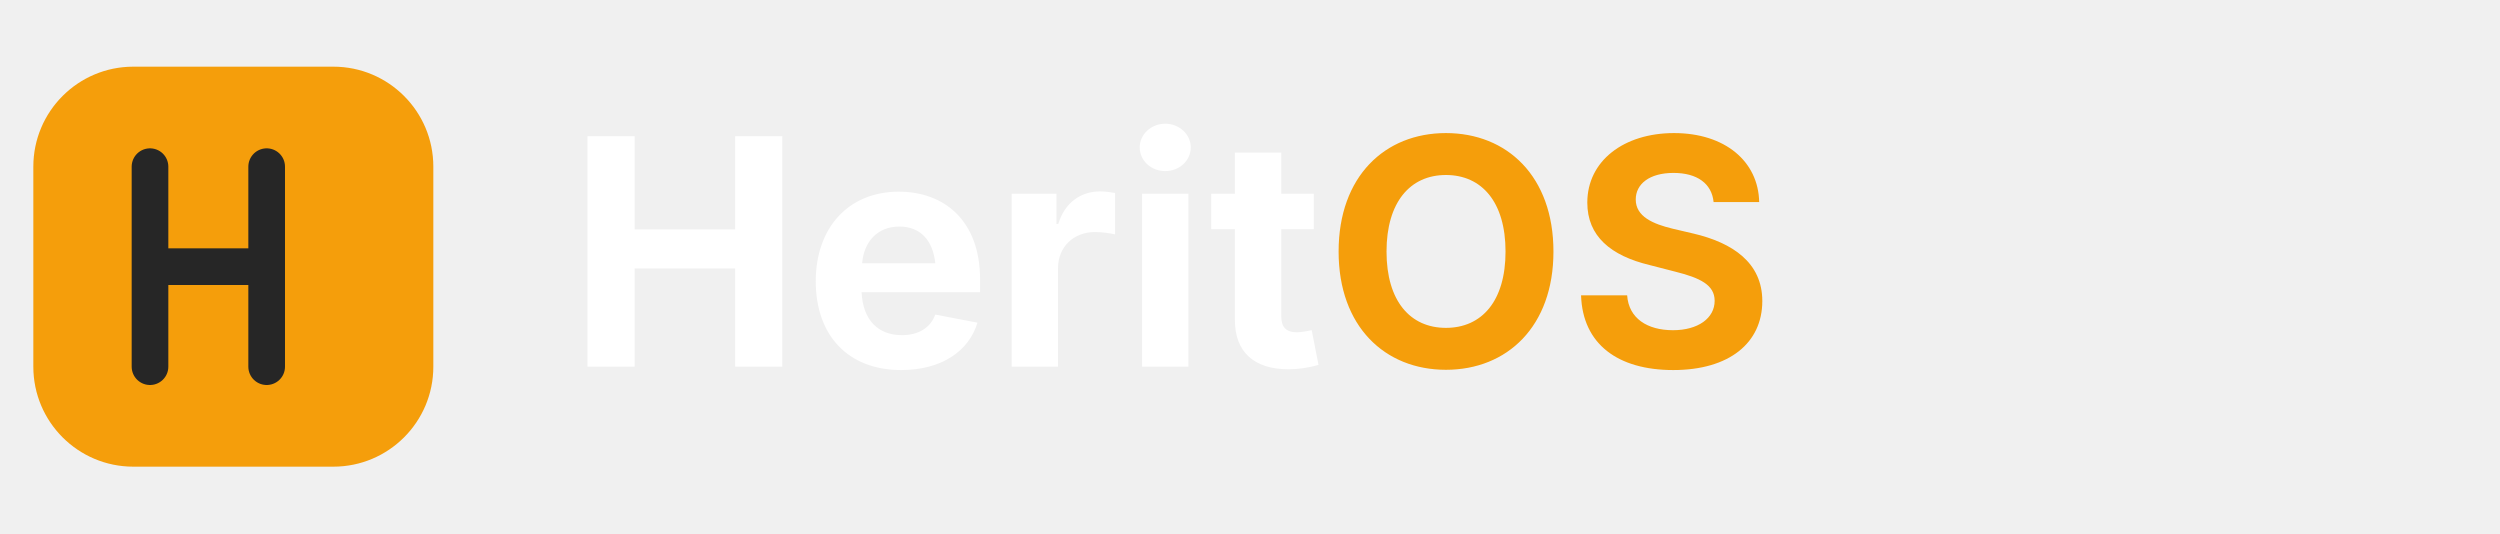
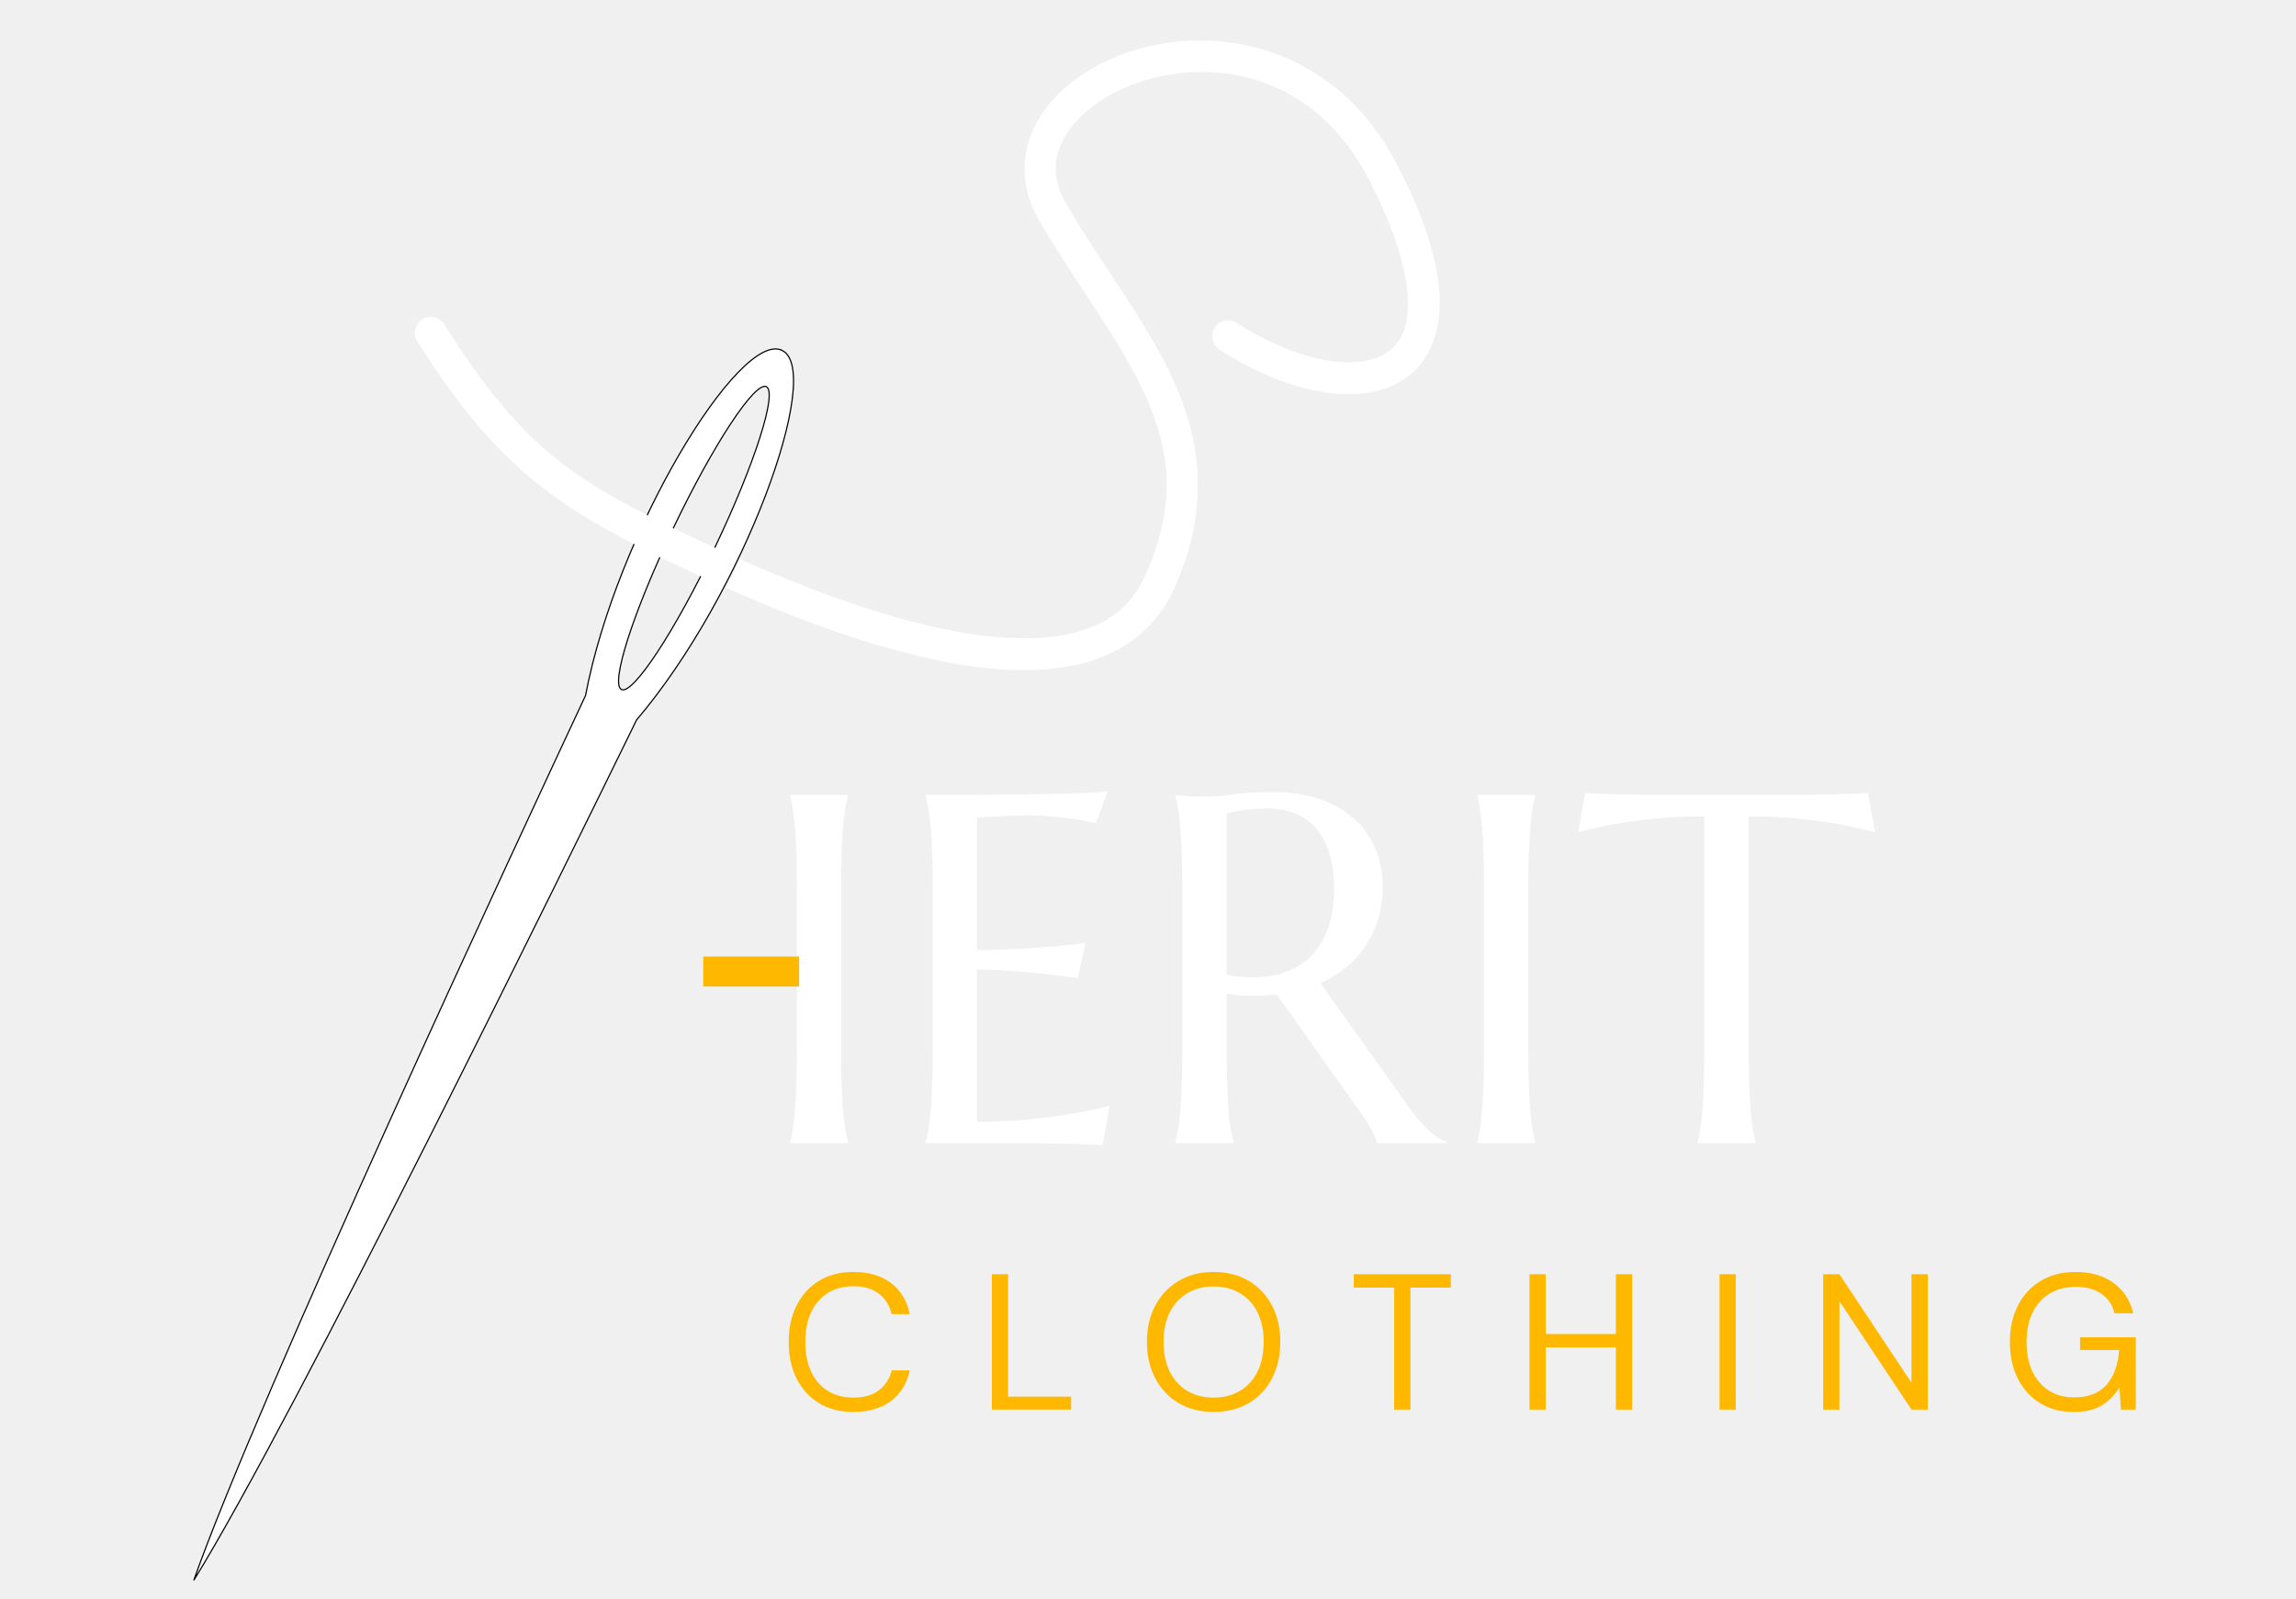
- <svg xmlns="http://www.w3.org/2000/svg" width="150" height="32" viewBox="0 0 150 32" fill="none">
-   <rect x="2" y="4" width="24" height="24" rx="6" fill="#F59E0B" />
-   <path d="M9 10v12M9 16h7M16 10v12" stroke="#262626" stroke-width="2.2" stroke-linecap="round" />
-   <text x="34" y="22" font-family="'Inter',-apple-system,sans-serif" font-size="19" font-weight="700" fill="#ffffff">Herit<tspan fill="#F59E0B">OS</tspan>
-   </text>
+ <svg xmlns="http://www.w3.org/2000/svg" zoomAndPan="magnify" viewBox="324 380 862 600" preserveAspectRatio="xMidYMid meet" version="1.0">
+   <defs>
+     <g />
+     <clipPath id="79632d62df">
+       <path d="M 324 383 L 922 383 L 922 974 L 324 974 Z M 324 383 " clip-rule="nonzero" />
+     </clipPath>
+     <clipPath id="71055ec292">
+       <path d="M 849.641 380.645 L 921.652 900.68 L 396.414 973.414 L 324.402 453.375 Z M 849.641 380.645 " clip-rule="nonzero" />
+     </clipPath>
+     <clipPath id="fabe929d1c">
+       <path d="M 72 127 L 298 127 L 298 590.441 L 72 590.441 Z M 72 127 " clip-rule="nonzero" />
+     </clipPath>
+     <clipPath id="8ec99da6d6">
+       <path d="M 525.641 -2.355 L 597.652 517.68 L 72.414 590.414 L 0.402 70.375 Z M 525.641 -2.355 " clip-rule="nonzero" />
+     </clipPath>
+     <clipPath id="5591d27d20">
+       <path d="M 597.652 517.68 L 525.641 -2.355 L 0.402 70.375 L 72.414 590.414 Z M 597.652 517.68 " clip-rule="nonzero" />
+     </clipPath>
+     <clipPath id="a560589e6d">
+       <path d="M 597.652 517.68 L 525.641 -2.355 L 0.402 70.375 L 72.414 590.414 Z M 597.652 517.68 " clip-rule="nonzero" />
+     </clipPath>
+     <clipPath id="71193a28c0">
+       <path d="M 70 125 L 301 125 L 301 590.441 L 70 590.441 Z M 70 125 " clip-rule="nonzero" />
+     </clipPath>
+     <clipPath id="61b65cb58d">
+       <path d="M 525.641 -2.355 L 597.652 517.68 L 72.414 590.414 L 0.402 70.375 Z M 525.641 -2.355 " clip-rule="nonzero" />
+     </clipPath>
+     <clipPath id="2bb1ed7d8b">
+       <path d="M 597.652 517.68 L 525.641 -2.355 L 0.402 70.375 L 72.414 590.414 Z M 597.652 517.68 " clip-rule="nonzero" />
+     </clipPath>
+     <clipPath id="65819a3487">
+       <path d="M 597.652 517.68 L 525.641 -2.355 L 0.402 70.375 L 72.414 590.414 Z M 597.652 517.68 " clip-rule="nonzero" />
+     </clipPath>
+     <clipPath id="6171e1510e">
+       <path d="M 155 12 L 541 12 L 541 249 L 155 249 Z M 155 12 " clip-rule="nonzero" />
+     </clipPath>
+     <clipPath id="e1180e1406">
+       <path d="M 525.641 -2.355 L 597.652 517.68 L 72.414 590.414 L 0.402 70.375 Z M 525.641 -2.355 " clip-rule="nonzero" />
+     </clipPath>
+     <clipPath id="bd412d9059">
+       <path d="M 597.652 517.68 L 525.641 -2.355 L 0.402 70.375 L 72.414 590.414 Z M 597.652 517.68 " clip-rule="nonzero" />
+     </clipPath>
+     <clipPath id="b12c27eee5">
+       <path d="M 597.652 517.68 L 525.641 -2.355 L 0.402 70.375 L 72.414 590.414 Z M 597.652 517.68 " clip-rule="nonzero" />
+     </clipPath>
+     <clipPath id="9f8d5b20b4">
+       <rect x="0" width="598" y="0" height="591" />
+     </clipPath>
+     <clipPath id="8fe5eb6877">
+       <rect x="0" width="425" y="0" height="234" />
+     </clipPath>
+     <clipPath id="fec5e8046b">
+       <path d="M 588.016 739.105 L 624.016 739.105 L 624.016 750.355 L 588.016 750.355 Z M 588.016 739.105 " clip-rule="nonzero" />
+     </clipPath>
+   </defs>
+   <g clip-path="url(#79632d62df)">
+     <g clip-path="url(#71055ec292)">
+       <g transform="matrix(1, 0, 0, 1, 324, 383)">
+         <g clip-path="url(#9f8d5b20b4)">
+           <g clip-path="url(#fabe929d1c)">
+             <g clip-path="url(#8ec99da6d6)">
+               <g clip-path="url(#5591d27d20)">
+                 <g clip-path="url(#a560589e6d)">
+                   <path fill="#ffffff" d="M 293.586 128.52 C 309.5 136.129 279.465 219.707 238.996 267.273 C 212.984 320.391 110.867 528.688 72.754 590.277 C 96.77 521.949 194.809 311.695 219.832 258.109 C 231.453 196.75 277.676 120.914 293.59 128.523 Z M 287.703 142.164 C 283.414 140.113 267.77 163.93 252.762 195.309 C 237.754 226.691 229.035 253.816 233.324 255.867 C 237.613 257.918 253.285 234.117 268.297 202.738 C 283.305 171.355 291.992 144.215 287.703 142.164 Z M 287.703 142.164 " fill-opacity="1" fill-rule="evenodd" />
+                 </g>
+               </g>
+             </g>
+           </g>
+           <g clip-path="url(#71193a28c0)">
+             <g clip-path="url(#61b65cb58d)">
+               <g clip-path="url(#2bb1ed7d8b)">
+                 <g clip-path="url(#65819a3487)">
+                   <path stroke-linecap="butt" transform="matrix(-0.173065, -1.24979, -1.24979, 0.173065, 629.3834, 610.2195)" fill="none" stroke-linejoin="miter" d="M 414.679 211.26 C 406.975 199.594 344.625 232.26 311.681 269.202 C 272.807 295.398 120.379 398.213 76.17 434.831 C 127.202 408.548 281.61 308.722 320.959 283.251 C 367.867 267.457 422.379 222.924 414.675 211.258 Z M 404.606 217.362 C 406.683 220.507 389.686 235.378 366.682 250.572 C 343.676 265.766 323.328 275.559 321.252 272.415 C 319.176 269.271 336.158 254.38 359.161 239.183 C 382.167 223.989 402.53 214.218 404.606 217.362 Z M 404.606 217.362 " stroke="#000000" stroke-width="0.348" stroke-opacity="1" stroke-miterlimit="4" />
+                 </g>
+               </g>
+             </g>
+           </g>
+           <g clip-path="url(#6171e1510e)">
+             <g clip-path="url(#e1180e1406)">
+               <g clip-path="url(#bd412d9059)">
+                 <g clip-path="url(#b12c27eee5)">
+                   <path fill="#ffffff" d="M 248.391 206.398 C 245.887 205.184 273.621 219.461 238.633 201.547 C 203.645 183.629 183.066 166.938 156.68 125.164 C 154.914 122.375 155.738 118.695 158.531 116.93 C 161.32 115.168 165.016 115.992 166.781 118.781 C 192.359 159.27 209.992 173.668 243.605 190.727 C 277.223 207.781 250.906 194.352 253.426 195.57 C 255.945 196.789 258.531 198.039 261.227 199.316 C 263.641 200.461 266.242 201.68 268.961 202.934 C 268.797 203.285 268.645 203.629 268.473 203.98 C 266.883 207.309 265.277 210.52 263.688 213.652 C 261.027 212.422 258.473 211.23 256.105 210.109 C 253.453 208.855 250.891 207.617 248.391 206.398 Z M 539.914 102.078 C 540.023 102.875 540.109 103.656 540.191 104.434 C 540.375 106.203 540.488 107.922 540.527 109.594 C 540.824 122.957 535.898 133.516 527.258 139.305 C 518.621 145.098 507.344 146.102 495.387 143.941 C 483.43 141.781 470.523 136.398 457.871 128.289 C 455.094 126.512 454.285 122.816 456.062 120.039 C 457.844 117.262 461.535 116.453 464.312 118.23 C 475.867 125.637 487.523 130.383 497.508 132.188 C 507.496 133.992 515.555 132.793 520.613 129.398 C 525.676 126.008 528.828 120.41 528.594 109.852 C 528.355 99.297 524.141 84.152 514.02 64.523 C 494.473 26.605 459.73 19.383 432.586 26.398 C 419.012 29.902 407.633 37.203 401.594 45.617 C 395.551 54.027 394.18 62.871 400.098 73.129 C 413.676 96.652 430.32 117.258 440.633 139.969 C 450.949 162.68 454.336 188.031 440.844 217.965 C 433.75 233.699 420.395 242.766 404.922 246.398 C 389.449 250.031 371.738 248.805 353.613 245.207 C 324.961 239.523 295.188 227.754 272.516 217.656 C 274.375 214.078 276.148 210.508 277.84 206.945 C 300.098 216.816 329.031 228.16 355.949 233.504 C 373.09 236.906 389.352 237.793 402.207 234.773 C 415.059 231.758 424.383 225.406 429.953 213.047 C 442.16 185.965 439.176 165.629 429.762 144.91 C 420.352 124.188 403.918 103.613 389.766 79.09 C 381.723 65.152 383.727 50.035 391.906 38.648 C 400.086 27.258 413.777 18.918 429.605 14.828 C 461.266 6.648 502.684 16.453 524.645 59.051 C 533.371 75.973 538.27 90.156 539.91 102.082 Z M 539.914 102.078 " fill-opacity="1" fill-rule="evenodd" />
+                 </g>
+               </g>
+             </g>
+           </g>
+         </g>
+       </g>
+     </g>
+   </g>
+   <g transform="matrix(1, 0, 0, 1, 606, 630)">
+     <g clip-path="url(#8fe5eb6877)">
+       <g fill="#ffffff" fill-opacity="1">
+         <g transform="translate(0.755958, 179.1468)">
+           <g>
+             <path d="M 13.859 -0.359 C 14.223 -1.641 14.555 -3.219 14.859 -5.094 C 15.16 -6.977 15.43 -9.316 15.672 -12.109 C 15.922 -14.91 16.102 -18.238 16.219 -22.094 C 16.344 -25.957 16.406 -30.473 16.406 -35.641 L 16.406 -94.969 C 16.406 -100.133 16.344 -104.645 16.219 -108.5 C 16.102 -112.363 15.922 -115.707 15.672 -118.531 C 15.43 -121.352 15.16 -123.707 14.859 -125.594 C 14.555 -127.477 14.223 -129.055 13.859 -130.328 L 13.859 -130.703 L 35.641 -130.703 L 35.641 -130.328 C 35.273 -129.055 34.926 -127.477 34.594 -125.594 C 34.258 -123.707 33.984 -121.352 33.766 -118.531 C 33.555 -115.707 33.375 -112.363 33.219 -108.5 C 33.07 -104.645 33 -100.133 33 -94.969 L 33 -35.641 C 33 -30.473 33.07 -25.957 33.219 -22.094 C 33.375 -18.238 33.555 -14.91 33.766 -12.109 C 33.984 -9.316 34.258 -6.977 34.594 -5.094 C 34.926 -3.219 35.273 -1.641 35.641 -0.359 L 35.641 0 L 13.859 0 Z M 13.859 -0.359 " />
+           </g>
+         </g>
+       </g>
+       <g fill="#ffffff" fill-opacity="1">
+         <g transform="translate(52.48561, 179.1468)">
+           <g>
+             <path d="M 13.031 -130.703 C 20.625 -130.703 28.172 -130.727 35.672 -130.781 C 43.18 -130.844 50.066 -130.922 56.328 -131.016 C 62.586 -131.109 67.93 -131.242 72.359 -131.422 C 76.797 -131.609 79.805 -131.852 81.391 -132.156 L 76.922 -120.031 C 74.922 -120.582 72.582 -121.066 69.906 -121.484 C 67.594 -121.848 64.781 -122.195 61.469 -122.531 C 58.156 -122.875 54.344 -123.047 50.031 -123.047 C 48.57 -123.047 46.828 -123 44.797 -122.906 C 42.766 -122.812 40.805 -122.703 38.922 -122.578 C 36.734 -122.461 34.516 -122.344 32.266 -122.219 L 32.266 -72.453 C 38.523 -72.516 44.176 -72.695 49.219 -73 C 54.258 -73.301 58.539 -73.609 62.062 -73.922 C 66.195 -74.285 69.844 -74.707 73 -75.188 L 70.172 -61.969 C 65.984 -62.52 61.703 -63.039 57.328 -63.531 C 53.555 -63.945 49.453 -64.32 45.016 -64.656 C 40.586 -65 36.336 -65.172 32.266 -65.172 L 32.266 -8.016 C 39.43 -8.016 46.02 -8.316 52.031 -8.922 C 58.051 -9.535 63.312 -10.238 67.812 -11.031 C 73.031 -11.875 77.801 -12.875 82.125 -14.031 L 79.469 0.734 C 78.738 0.672 77.645 0.609 76.188 0.547 C 74.727 0.484 73.102 0.422 71.312 0.359 C 69.52 0.297 67.633 0.25 65.656 0.219 C 63.688 0.195 61.82 0.172 60.062 0.141 C 58.301 0.109 56.734 0.078 55.359 0.047 C 53.992 0.016 53.008 0 52.406 0 L 13.031 0 L 13.031 -0.359 C 13.395 -1.641 13.742 -3.219 14.078 -5.094 C 14.41 -6.977 14.695 -9.316 14.938 -12.109 C 15.188 -14.91 15.367 -18.238 15.484 -22.094 C 15.609 -25.957 15.672 -30.473 15.672 -35.641 L 15.672 -94.969 C 15.672 -100.133 15.609 -104.645 15.484 -108.5 C 15.367 -112.363 15.188 -115.707 14.938 -118.531 C 14.695 -121.352 14.41 -123.707 14.078 -125.594 C 13.742 -127.477 13.395 -129.055 13.031 -130.328 Z M 13.031 -130.703 " />
+           </g>
+         </g>
+       </g>
+       <g fill="#ffffff" fill-opacity="1">
+         <g transform="translate(146.2315, 179.1468)">
+           <g>
+             <path d="M 32.266 -35.641 C 32.266 -30.473 32.336 -25.957 32.484 -22.094 C 32.641 -18.238 32.82 -14.91 33.031 -12.109 C 33.25 -9.316 33.523 -6.977 33.859 -5.094 C 34.191 -3.219 34.539 -1.641 34.906 -0.359 L 34.906 0 L 13.031 0 L 13.031 -0.359 C 13.395 -1.641 13.742 -3.219 14.078 -5.094 C 14.41 -6.977 14.68 -9.316 14.891 -12.109 C 15.109 -14.91 15.289 -18.223 15.438 -22.047 C 15.594 -25.879 15.672 -30.41 15.672 -35.641 L 15.672 -94.969 C 15.672 -100.133 15.594 -104.645 15.438 -108.5 C 15.289 -112.363 15.109 -115.691 14.891 -118.484 C 14.68 -121.273 14.41 -123.629 14.078 -125.547 C 13.742 -127.461 13.395 -129.055 13.031 -130.328 L 13.031 -130.703 L 16.859 -130.328 C 18.016 -130.211 19.305 -130.141 20.734 -130.109 C 22.16 -130.078 23.633 -130.062 25.156 -130.062 C 27.52 -130.062 30.723 -130.348 34.766 -130.922 C 38.805 -131.504 43.957 -131.797 50.219 -131.797 C 56.051 -131.797 61.441 -131.004 66.391 -129.422 C 71.348 -127.836 75.648 -125.523 79.297 -122.484 C 82.941 -119.453 85.781 -115.734 87.812 -111.328 C 89.852 -106.922 90.875 -101.922 90.875 -96.328 C 90.875 -91.961 90.312 -87.91 89.188 -84.172 C 88.062 -80.43 86.477 -77.039 84.438 -74 C 82.406 -70.969 79.961 -68.281 77.109 -65.938 C 74.254 -63.602 71.062 -61.645 67.531 -60.062 L 99.531 -15.125 C 101.102 -12.875 102.57 -10.926 103.938 -9.281 C 105.312 -7.645 106.617 -6.234 107.859 -5.047 C 109.109 -3.867 110.312 -2.898 111.469 -2.141 C 112.625 -1.379 113.805 -0.785 115.016 -0.359 L 115.016 0 L 88.688 0 C 88.5 -1.156 87.906 -2.688 86.906 -4.594 C 85.906 -6.508 84.734 -8.41 83.391 -10.297 L 51.125 -55.781 C 49.727 -55.656 48.332 -55.547 46.938 -55.453 C 45.539 -55.367 44.113 -55.328 42.656 -55.328 C 40.957 -55.328 39.238 -55.383 37.5 -55.5 C 35.77 -55.625 34.023 -55.836 32.266 -56.141 Z M 32.266 -63.25 C 33.898 -62.883 35.566 -62.625 37.266 -62.469 C 38.973 -62.32 40.617 -62.25 42.203 -62.25 C 46.754 -62.25 50.91 -62.93 54.672 -64.297 C 58.441 -65.66 61.648 -67.738 64.297 -70.531 C 66.941 -73.332 68.992 -76.812 70.453 -80.969 C 71.91 -85.133 72.641 -90.016 72.641 -95.609 C 72.641 -100.16 72.125 -104.289 71.094 -108 C 70.062 -111.707 68.523 -114.852 66.484 -117.438 C 64.453 -120.02 61.883 -122.023 58.781 -123.453 C 55.688 -124.879 52.07 -125.594 47.938 -125.594 C 43.75 -125.594 40.406 -125.379 37.906 -124.953 C 35.414 -124.523 33.535 -124.07 32.266 -123.594 Z M 32.266 -63.25 " />
+           </g>
+         </g>
+       </g>
+       <g fill="#ffffff" fill-opacity="1">
+         <g transform="translate(258.7525, 179.1468)">
+           <g>
+             <path d="M 13.859 -0.359 C 14.223 -1.641 14.555 -3.219 14.859 -5.094 C 15.16 -6.977 15.43 -9.316 15.672 -12.109 C 15.922 -14.91 16.102 -18.238 16.219 -22.094 C 16.344 -25.957 16.406 -30.473 16.406 -35.641 L 16.406 -94.969 C 16.406 -100.133 16.344 -104.645 16.219 -108.5 C 16.102 -112.363 15.922 -115.707 15.672 -118.531 C 15.43 -121.352 15.16 -123.707 14.859 -125.594 C 14.555 -127.477 14.223 -129.055 13.859 -130.328 L 13.859 -130.703 L 35.641 -130.703 L 35.641 -130.328 C 35.273 -129.055 34.926 -127.477 34.594 -125.594 C 34.258 -123.707 33.984 -121.352 33.766 -118.531 C 33.555 -115.707 33.375 -112.363 33.219 -108.5 C 33.07 -104.645 33 -100.133 33 -94.969 L 33 -35.641 C 33 -30.473 33.07 -25.957 33.219 -22.094 C 33.375 -18.238 33.555 -14.91 33.766 -12.109 C 33.984 -9.316 34.258 -6.977 34.594 -5.094 C 34.926 -3.219 35.273 -1.641 35.641 -0.359 L 35.641 0 L 13.859 0 Z M 13.859 -0.359 " />
+           </g>
+         </g>
+       </g>
+       <g fill="#ffffff" fill-opacity="1">
+         <g transform="translate(310.4821, 179.1468)">
+           <g>
+             <path d="M 47.391 -122.672 C 40.223 -122.672 33.754 -122.352 27.984 -121.719 C 22.211 -121.082 17.227 -120.398 13.031 -119.672 C 8.164 -118.754 3.82 -117.75 0 -116.656 L 2.641 -131.422 C 3.367 -131.359 4.461 -131.297 5.922 -131.234 C 7.379 -131.18 9.004 -131.125 10.797 -131.062 C 12.586 -131 14.469 -130.953 16.438 -130.922 C 18.414 -130.891 20.285 -130.859 22.047 -130.828 C 23.816 -130.797 25.383 -130.766 26.75 -130.734 C 28.113 -130.711 29.102 -130.703 29.719 -130.703 L 81.75 -130.703 C 82.363 -130.703 83.352 -130.711 84.719 -130.734 C 86.082 -130.766 87.645 -130.797 89.406 -130.828 C 91.164 -130.859 93.031 -130.891 95 -130.922 C 96.977 -130.953 98.863 -131 100.656 -131.062 C 102.457 -131.125 104.086 -131.18 105.547 -131.234 C 107.004 -131.297 108.098 -131.359 108.828 -131.422 L 111.469 -116.656 C 107.57 -117.75 103.195 -118.754 98.344 -119.672 C 94.145 -120.398 89.16 -121.082 83.391 -121.719 C 77.617 -122.352 71.148 -122.672 63.984 -122.672 L 63.984 -35.641 C 63.984 -30.473 64.055 -25.957 64.203 -22.094 C 64.359 -18.238 64.539 -14.91 64.75 -12.109 C 64.969 -9.316 65.242 -6.977 65.578 -5.094 C 65.91 -3.219 66.258 -1.641 66.625 -0.359 L 66.625 0 L 44.844 0 L 44.844 -0.359 C 45.207 -1.641 45.539 -3.219 45.844 -5.094 C 46.145 -6.977 46.414 -9.316 46.656 -12.109 C 46.906 -14.91 47.086 -18.238 47.203 -22.094 C 47.328 -25.957 47.391 -30.473 47.391 -35.641 Z M 47.391 -122.672 " />
+           </g>
+         </g>
+       </g>
+     </g>
+   </g>
+   <g fill="#ffb800" fill-opacity="1">
+     <g transform="translate(616.6938, 909.1885)">
+       <g>
+         <path d="M 27.656 0.875 C 22.664 0.875 18.367 -0.223 14.766 -2.422 C 11.16 -4.629 8.363 -7.703 6.375 -11.641 C 4.395 -15.586 3.406 -20.176 3.406 -25.406 C 3.406 -30.582 4.395 -35.141 6.375 -39.078 C 8.363 -43.023 11.16 -46.109 14.766 -48.328 C 18.367 -50.555 22.664 -51.672 27.656 -51.672 C 33.457 -51.672 38.188 -50.281 41.844 -47.5 C 45.5 -44.719 47.832 -40.836 48.844 -35.859 L 42.094 -35.859 C 41.32 -39.004 39.738 -41.531 37.344 -43.438 C 34.945 -45.352 31.719 -46.312 27.656 -46.312 C 24.02 -46.312 20.848 -45.473 18.141 -43.797 C 15.43 -42.129 13.336 -39.734 11.859 -36.609 C 10.391 -33.492 9.656 -29.758 9.656 -25.406 C 9.656 -21.051 10.391 -17.312 11.859 -14.188 C 13.336 -11.062 15.43 -8.664 18.141 -7 C 20.848 -5.332 24.02 -4.5 27.656 -4.5 C 31.719 -4.5 34.945 -5.43 37.344 -7.297 C 39.738 -9.16 41.32 -11.641 42.094 -14.734 L 48.844 -14.734 C 47.832 -9.848 45.5 -6.023 41.844 -3.266 C 38.188 -0.504 33.457 0.875 27.656 0.875 Z M 27.656 0.875 " />
+       </g>
+     </g>
+   </g>
+   <g fill="#ffb800" fill-opacity="1">
+     <g transform="translate(691.0144, 909.1885)">
+       <g>
+         <path d="M 5.375 0 L 5.375 -50.812 L 11.469 -50.812 L 11.469 -4.859 L 35.125 -4.859 L 35.125 0 Z M 5.375 0 " />
+       </g>
+     </g>
+   </g>
+   <g fill="#ffb800" fill-opacity="1">
+     <g transform="translate(751.183, 909.1885)">
+       <g>
+         <path d="M 28.453 0.875 C 23.461 0.875 19.094 -0.223 15.344 -2.422 C 11.594 -4.629 8.664 -7.719 6.562 -11.688 C 4.457 -15.656 3.406 -20.227 3.406 -25.406 C 3.406 -30.582 4.457 -35.141 6.562 -39.078 C 8.664 -43.023 11.594 -46.109 15.344 -48.328 C 19.094 -50.555 23.461 -51.672 28.453 -51.672 C 33.484 -51.672 37.875 -50.555 41.625 -48.328 C 45.375 -46.109 48.285 -43.023 50.359 -39.078 C 52.441 -35.141 53.484 -30.582 53.484 -25.406 C 53.484 -20.227 52.441 -15.656 50.359 -11.688 C 48.285 -7.719 45.375 -4.629 41.625 -2.422 C 37.875 -0.223 33.484 0.875 28.453 0.875 Z M 28.453 -4.5 C 32.18 -4.5 35.457 -5.332 38.281 -7 C 41.113 -8.664 43.316 -11.062 44.891 -14.188 C 46.461 -17.312 47.25 -21.051 47.25 -25.406 C 47.25 -29.758 46.461 -33.484 44.891 -36.578 C 43.316 -39.672 41.113 -42.051 38.281 -43.719 C 35.457 -45.395 32.18 -46.234 28.453 -46.234 C 24.723 -46.234 21.441 -45.395 18.609 -43.719 C 15.785 -42.051 13.586 -39.672 12.016 -36.578 C 10.441 -33.484 9.656 -29.758 9.656 -25.406 C 9.656 -21.051 10.441 -17.312 12.016 -14.188 C 13.586 -11.062 15.785 -8.664 18.609 -7 C 21.441 -5.332 24.723 -4.5 28.453 -4.5 Z M 28.453 -4.5 " />
+       </g>
+     </g>
+   </g>
+   <g fill="#ffb800" fill-opacity="1">
+     <g transform="translate(830.1483, 909.1885)">
+       <g>
+         <path d="M 17.281 0 L 17.281 -45.797 L 2.109 -45.797 L 2.109 -50.812 L 38.531 -50.812 L 38.531 -45.797 L 23.375 -45.797 L 23.375 0 Z M 17.281 0 " />
+       </g>
+     </g>
+   </g>
+   <g fill="#ffb800" fill-opacity="1">
+     <g transform="translate(892.8571, 909.1885)">
+       <g>
+         <path d="M 5.375 0 L 5.375 -50.812 L 11.469 -50.812 L 11.469 -28.375 L 37.812 -28.375 L 37.812 -50.812 L 43.906 -50.812 L 43.906 0 L 37.812 0 L 37.812 -23.375 L 11.469 -23.375 L 11.469 0 Z M 5.375 0 " />
+       </g>
+     </g>
+   </g>
+   <g fill="#ffb800" fill-opacity="1">
+     <g transform="translate(964.2021, 909.1885)">
+       <g>
+         <path d="M 5.375 0 L 5.375 -50.812 L 11.469 -50.812 L 11.469 0 Z M 5.375 0 " />
+       </g>
+     </g>
+   </g>
+   <g fill="#ffb800" fill-opacity="1">
+     <g transform="translate(1003.107, 909.1885)">
+       <g>
+         <path d="M 5.375 0 L 5.375 -50.812 L 11.469 -50.812 L 38.531 -10.094 L 38.531 -50.812 L 44.641 -50.812 L 44.641 0 L 38.531 0 L 11.469 -40.719 L 11.469 0 Z M 5.375 0 " />
+       </g>
+     </g>
+   </g>
+   <g fill="#ffb800" fill-opacity="1">
+     <g transform="translate(1075.177, 909.1885)">
+       <g>
+         <path d="M 27.219 0.875 C 22.477 0.875 18.316 -0.223 14.734 -2.422 C 11.148 -4.629 8.363 -7.703 6.375 -11.641 C 4.395 -15.586 3.406 -20.148 3.406 -25.328 C 3.406 -30.504 4.41 -35.078 6.422 -39.047 C 8.43 -43.016 11.285 -46.109 14.984 -48.328 C 18.691 -50.555 23.062 -51.672 28.094 -51.672 C 33.801 -51.672 38.551 -50.289 42.344 -47.531 C 46.145 -44.781 48.602 -40.984 49.719 -36.141 L 42.672 -36.141 C 41.992 -39.191 40.383 -41.613 37.844 -43.406 C 35.312 -45.195 32.062 -46.094 28.094 -46.094 C 24.363 -46.094 21.117 -45.254 18.359 -43.578 C 15.598 -41.91 13.457 -39.531 11.938 -36.438 C 10.414 -33.344 9.656 -29.641 9.656 -25.328 C 9.656 -21.023 10.406 -17.32 11.906 -14.219 C 13.406 -11.125 15.484 -8.742 18.141 -7.078 C 20.805 -5.41 23.906 -4.578 27.438 -4.578 C 32.852 -4.578 36.941 -6.16 39.703 -9.328 C 42.461 -12.492 44.035 -16.836 44.422 -22.359 L 29.75 -22.359 L 29.75 -27.141 L 50.656 -27.141 L 50.656 0 L 45.078 0 L 44.562 -8.344 C 42.727 -5.395 40.477 -3.117 37.812 -1.516 C 35.156 0.078 31.625 0.875 27.219 0.875 Z M 27.219 0.875 " />
+       </g>
+     </g>
+   </g>
+   <g clip-path="url(#fec5e8046b)">
+     <path fill="#ffb800" d="M 588.016 737.199 L 775.469 737.199 L 775.469 751.621 L 588.016 751.621 Z M 588.016 737.199 " fill-opacity="1" fill-rule="nonzero" />
+   </g>
</svg>
